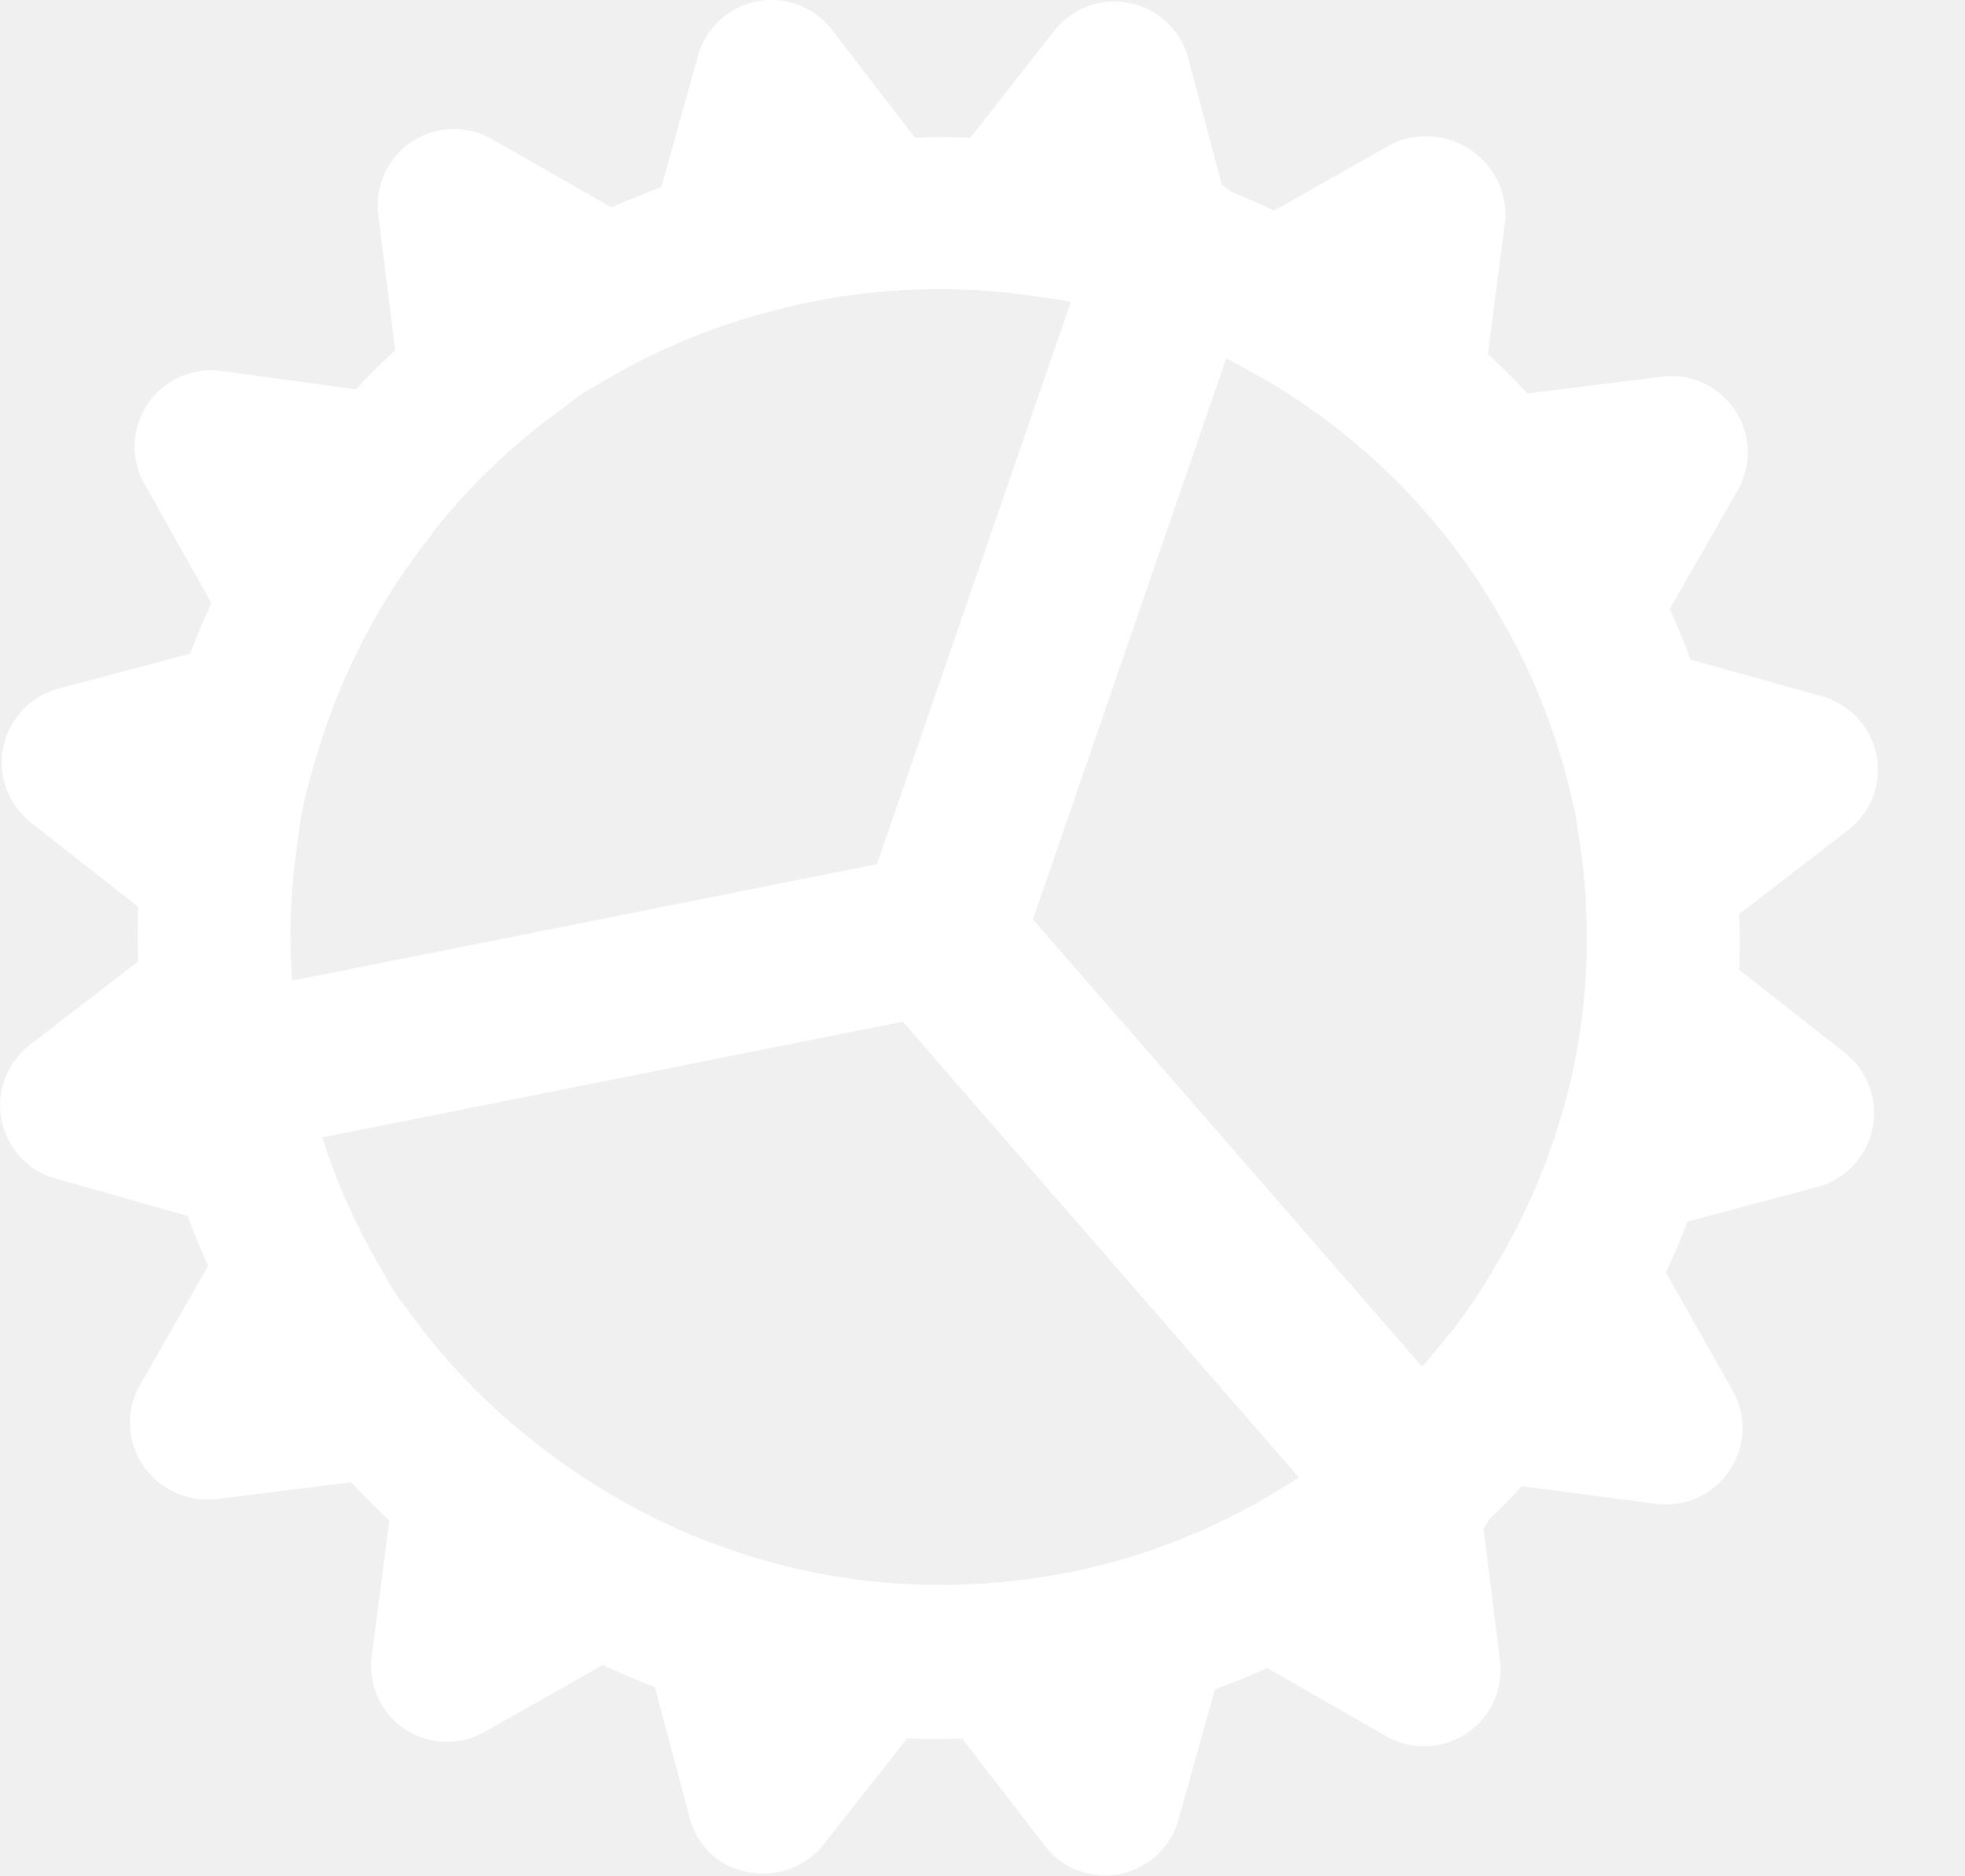
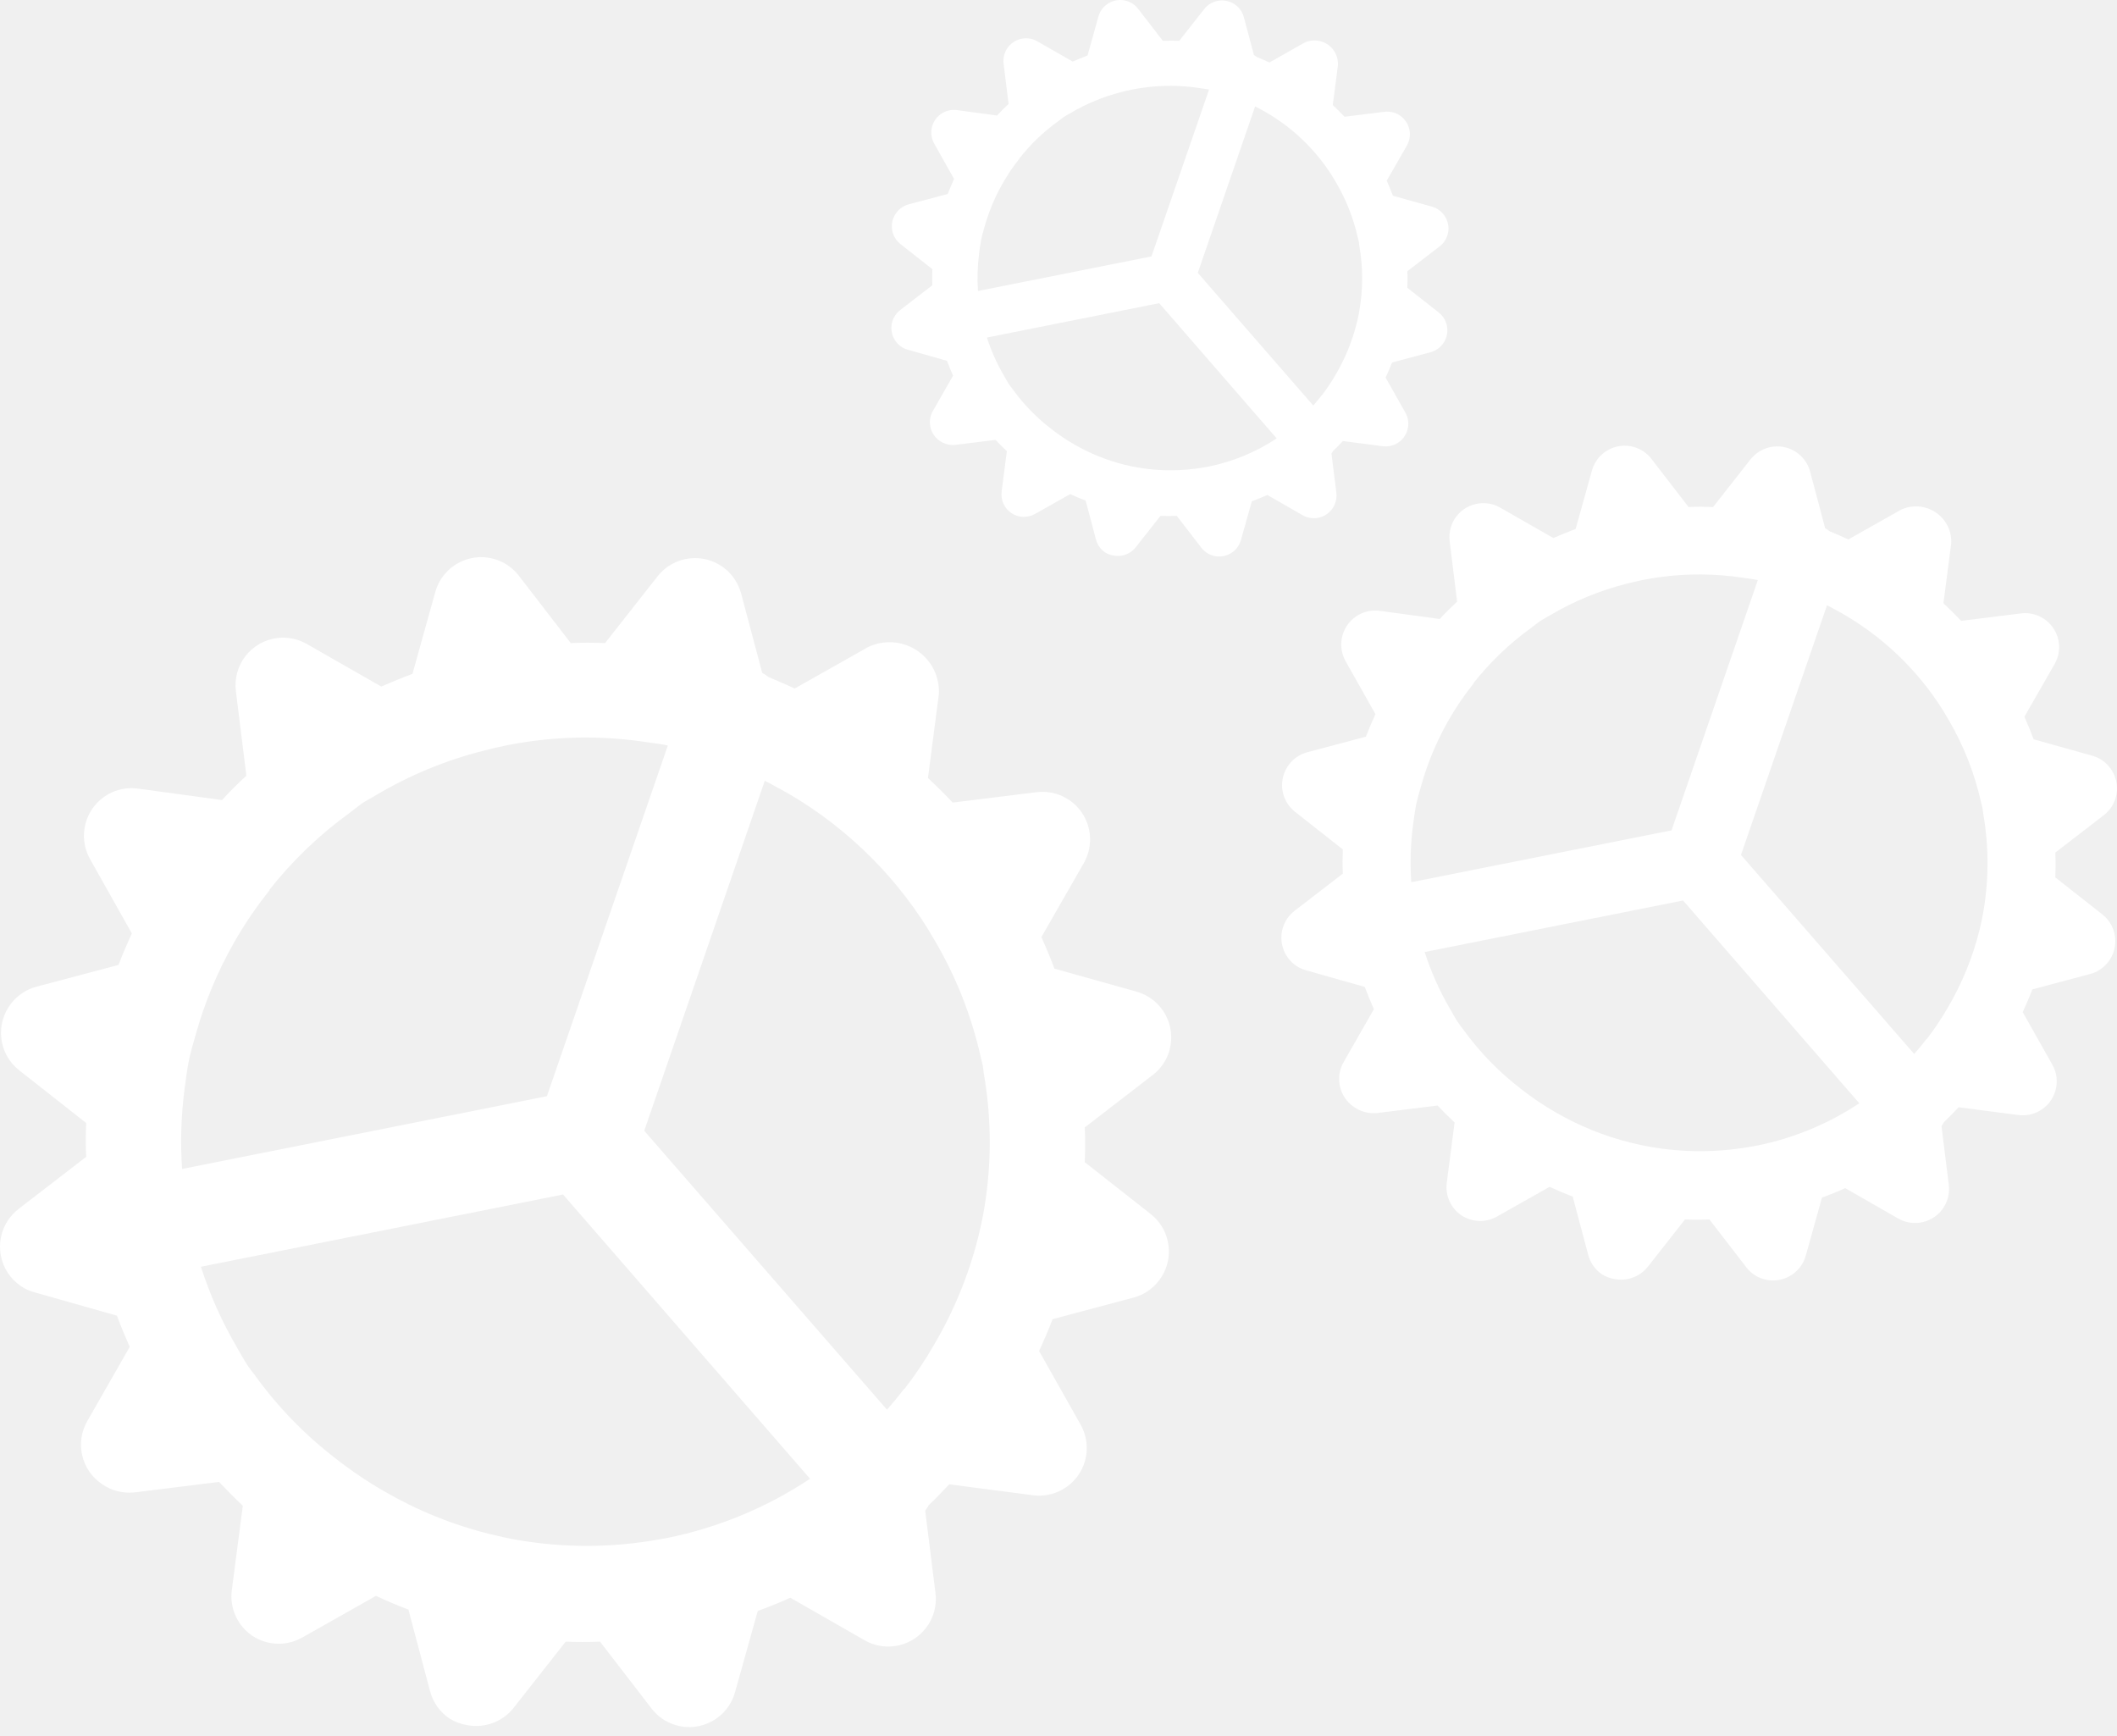
- <svg xmlns="http://www.w3.org/2000/svg" width="22" height="21" viewBox="0 0 22 21" fill="none">
-   <path fill-rule="evenodd" clip-rule="evenodd" d="M20.993 8.85C21.12 8.396 20.854 7.924 20.4 7.797L18.928 7.386C18.857 7.194 18.778 7.005 18.695 6.818L19.454 5.493C19.546 5.333 19.584 5.147 19.562 4.963C19.505 4.495 19.079 4.161 18.61 4.217L17.101 4.405C16.961 4.252 16.81 4.107 16.658 3.963L16.854 2.461C16.862 2.313 16.833 2.165 16.77 2.031C16.558 1.589 16.029 1.402 15.586 1.611L14.266 2.357C14.109 2.284 13.953 2.217 13.793 2.15C13.758 2.122 13.721 2.097 13.682 2.076L13.303 0.649C13.255 0.47 13.15 0.312 13.004 0.197C12.632 -0.093 12.095 -0.027 11.804 0.344L10.863 1.542C10.657 1.533 10.451 1.532 10.246 1.542L9.314 0.333C9.202 0.187 9.045 0.08 8.868 0.031C8.413 -0.096 7.942 0.169 7.814 0.624L7.405 2.094C7.216 2.164 7.031 2.241 6.845 2.322L5.509 1.558C5.349 1.466 5.163 1.428 4.979 1.451C4.754 1.478 4.549 1.593 4.41 1.772C4.27 1.95 4.207 2.177 4.235 2.402L4.424 3.922C4.273 4.062 4.129 4.202 3.987 4.359L2.472 4.153C2.29 4.129 2.104 4.165 1.944 4.255C1.746 4.366 1.6 4.552 1.539 4.77C1.478 4.989 1.506 5.223 1.618 5.42L2.367 6.752C2.282 6.94 2.201 7.127 2.128 7.319L0.654 7.71C0.475 7.758 0.317 7.862 0.204 8.008C0.063 8.186 -0.002 8.412 0.024 8.637C0.051 8.863 0.165 9.068 0.343 9.208L1.548 10.155C1.539 10.36 1.538 10.561 1.548 10.764L0.329 11.703C0.26 11.757 0.199 11.822 0.149 11.896C-0.117 12.286 -0.015 12.818 0.376 13.083C0.45 13.134 0.533 13.172 0.62 13.195L2.1 13.615C2.17 13.804 2.247 13.99 2.33 14.174L1.569 15.505C1.345 15.893 1.46 16.388 1.832 16.638C2.001 16.755 2.206 16.808 2.411 16.787L3.931 16.598C4.071 16.745 4.211 16.887 4.359 17.025L4.162 18.541C4.12 18.863 4.263 19.18 4.531 19.361C4.8 19.539 5.145 19.55 5.425 19.392L6.75 18.643C6.942 18.733 7.135 18.816 7.332 18.89L7.722 20.358C7.775 20.557 7.898 20.73 8.069 20.845C8.165 20.905 8.271 20.945 8.382 20.963C8.698 21.025 9.023 20.905 9.222 20.652L10.155 19.466C10.36 19.473 10.566 19.473 10.772 19.466L11.702 20.673C11.757 20.743 11.822 20.804 11.895 20.854C11.97 20.904 12.053 20.942 12.14 20.967C12.593 21.095 13.064 20.832 13.193 20.379L13.603 18.915C13.8 18.842 13.996 18.764 14.188 18.677L15.518 19.439C15.678 19.532 15.864 19.57 16.048 19.547C16.517 19.49 16.85 19.064 16.794 18.596L16.609 17.116C16.632 17.084 16.653 17.05 16.672 17.015C16.799 16.895 16.919 16.769 17.04 16.642L18.543 16.838C18.727 16.861 18.913 16.825 19.074 16.734C19.271 16.623 19.416 16.438 19.477 16.22C19.538 16.001 19.51 15.768 19.398 15.57L18.652 14.248C18.739 14.06 18.822 13.869 18.895 13.678L20.348 13.29C20.527 13.243 20.685 13.138 20.798 12.992C21.091 12.622 21.028 12.085 20.659 11.792L19.472 10.859C19.481 10.651 19.483 10.439 19.472 10.235L20.682 9.302C20.833 9.19 20.942 9.031 20.993 8.85L20.993 8.85ZM11.829 17.631C10.986 17.783 10.122 17.786 9.278 17.638C9.114 17.61 8.953 17.573 8.792 17.534C8.126 17.369 7.487 17.11 6.894 16.765C6.592 16.591 6.302 16.396 6.028 16.18C5.472 15.753 4.98 15.246 4.571 14.676C4.531 14.62 4.485 14.569 4.447 14.511C4.372 14.397 4.308 14.275 4.238 14.156C3.977 13.707 3.766 13.231 3.607 12.736L10.107 11.44L14.541 16.542C13.762 17.059 12.89 17.42 11.975 17.605L11.829 17.631ZM4.835 5.973C5.251 5.445 5.738 4.978 6.283 4.584C6.354 4.532 6.423 4.473 6.494 4.423C6.565 4.373 6.67 4.321 6.757 4.268C7.355 3.912 8.002 3.645 8.676 3.475C8.957 3.4 9.243 3.343 9.531 3.304C10.219 3.21 10.917 3.215 11.604 3.319C11.72 3.338 11.839 3.349 11.955 3.373L11.989 3.381L9.818 9.676L3.27 10.981C3.237 10.508 3.251 10.034 3.312 9.564C3.335 9.393 3.355 9.221 3.389 9.05C3.422 8.88 3.473 8.717 3.519 8.552C3.678 7.986 3.905 7.44 4.196 6.928C4.384 6.595 4.599 6.277 4.839 5.979L4.835 5.973ZM16.233 14.925C16.133 15.054 16.03 15.18 15.922 15.302L11.565 10.295L13.729 4.013C13.859 4.079 13.987 4.153 14.115 4.222C14.415 4.394 14.703 4.588 14.976 4.802C15.462 5.183 15.898 5.624 16.272 6.116C16.46 6.362 16.631 6.62 16.785 6.889C17.165 7.537 17.442 8.24 17.605 8.973C17.614 9.02 17.63 9.066 17.64 9.113C17.649 9.161 17.651 9.206 17.658 9.253C17.808 10.109 17.803 10.985 17.641 11.838C17.619 11.96 17.589 12.079 17.561 12.198C17.391 12.88 17.123 13.534 16.765 14.139C16.607 14.414 16.431 14.678 16.237 14.93L16.233 14.925Z" fill="white" />
+ <svg xmlns="http://www.w3.org/2000/svg" width="50" height="41" viewBox="0 0 50 41" fill="none">
+   <path fill-rule="evenodd" clip-rule="evenodd" d="M34.191 5.54C34.27 5.255 34.104 4.96 33.819 4.88L32.898 4.623C32.854 4.503 32.805 4.385 32.752 4.268L33.228 3.439C33.285 3.338 33.309 3.222 33.295 3.107C33.26 2.814 32.993 2.605 32.7 2.64L31.755 2.757C31.668 2.662 31.573 2.571 31.478 2.481L31.6 1.541C31.605 1.448 31.587 1.356 31.548 1.272C31.415 0.995 31.084 0.878 30.807 1.009L29.981 1.476C29.883 1.43 29.785 1.388 29.685 1.346C29.663 1.329 29.64 1.313 29.616 1.3L29.378 0.407C29.348 0.295 29.282 0.196 29.191 0.124C28.958 -0.058 28.622 -0.016 28.44 0.216L27.851 0.965C27.722 0.96 27.593 0.959 27.465 0.965L26.881 0.209C26.811 0.117 26.713 0.051 26.602 0.02C26.318 -0.06 26.022 0.107 25.943 0.391L25.686 1.311C25.568 1.355 25.453 1.403 25.336 1.454L24.5 0.976C24.4 0.918 24.283 0.894 24.168 0.909C24.028 0.926 23.899 0.998 23.812 1.11C23.725 1.221 23.685 1.363 23.703 1.504L23.821 2.455C23.726 2.543 23.636 2.631 23.548 2.729L22.599 2.6C22.485 2.585 22.369 2.607 22.269 2.664C22.145 2.733 22.054 2.849 22.015 2.986C21.977 3.123 21.995 3.269 22.065 3.393L22.534 4.227C22.48 4.344 22.43 4.461 22.384 4.581L21.461 4.826C21.35 4.856 21.251 4.921 21.18 5.013C21.091 5.124 21.051 5.266 21.067 5.406C21.084 5.547 21.156 5.676 21.267 5.764L22.021 6.357C22.016 6.484 22.015 6.61 22.021 6.737L21.258 7.325C21.215 7.359 21.177 7.4 21.145 7.446C20.979 7.69 21.043 8.023 21.287 8.189C21.334 8.221 21.386 8.244 21.44 8.259L22.367 8.522C22.41 8.64 22.459 8.756 22.51 8.872L22.034 9.704C21.894 9.947 21.966 10.257 22.198 10.414C22.304 10.487 22.433 10.52 22.561 10.507L23.513 10.389C23.6 10.481 23.688 10.569 23.78 10.656L23.657 11.605C23.631 11.806 23.72 12.005 23.888 12.118C24.056 12.229 24.272 12.237 24.448 12.137L25.277 11.669C25.397 11.725 25.517 11.777 25.641 11.823L25.885 12.742C25.918 12.867 25.995 12.975 26.102 13.047C26.162 13.084 26.229 13.109 26.298 13.12C26.496 13.16 26.699 13.085 26.824 12.926L27.408 12.184C27.536 12.188 27.665 12.188 27.794 12.184L28.376 12.939C28.41 12.983 28.451 13.021 28.497 13.052C28.544 13.084 28.596 13.107 28.65 13.123C28.933 13.203 29.229 13.039 29.309 12.755L29.566 11.839C29.689 11.793 29.812 11.744 29.932 11.69L30.764 12.167C30.865 12.225 30.981 12.248 31.096 12.235C31.389 12.199 31.598 11.932 31.563 11.639L31.447 10.713C31.461 10.693 31.474 10.672 31.486 10.65C31.566 10.575 31.641 10.496 31.717 10.416L32.658 10.539C32.773 10.553 32.889 10.531 32.99 10.474C33.113 10.404 33.204 10.289 33.242 10.152C33.28 10.015 33.263 9.869 33.193 9.746L32.726 8.918C32.78 8.8 32.832 8.681 32.878 8.561L33.787 8.319C33.899 8.289 33.998 8.223 34.069 8.132C34.252 7.9 34.213 7.564 33.981 7.381L33.239 6.797C33.244 6.667 33.246 6.534 33.239 6.406L33.996 5.823C34.091 5.752 34.159 5.653 34.191 5.54L34.191 5.54ZM28.455 11.035C27.927 11.13 27.387 11.132 26.858 11.039C26.756 11.022 26.655 10.999 26.555 10.975C26.138 10.871 25.738 10.709 25.367 10.493C25.177 10.384 24.996 10.262 24.825 10.127C24.476 9.859 24.169 9.542 23.913 9.186C23.888 9.151 23.859 9.118 23.835 9.083C23.788 9.011 23.748 8.935 23.704 8.86C23.541 8.579 23.409 8.281 23.309 7.972L27.378 7.16L30.153 10.354C29.665 10.677 29.12 10.903 28.546 11.019L28.455 11.035ZM24.078 3.739C24.338 3.409 24.643 3.116 24.984 2.87C25.029 2.837 25.072 2.8 25.116 2.769C25.161 2.737 25.227 2.705 25.281 2.672C25.655 2.449 26.06 2.282 26.482 2.175C26.658 2.128 26.837 2.093 27.017 2.069C27.448 2.01 27.885 2.013 28.314 2.078C28.387 2.09 28.461 2.097 28.534 2.111L28.555 2.117L27.196 6.056L23.098 6.873C23.078 6.577 23.087 6.28 23.125 5.986C23.139 5.88 23.152 5.772 23.173 5.665C23.194 5.558 23.225 5.457 23.254 5.353C23.354 4.999 23.496 4.657 23.678 4.337C23.796 4.128 23.93 3.929 24.081 3.742L24.078 3.739ZM31.211 9.342C31.149 9.423 31.084 9.501 31.017 9.578L28.29 6.444L29.644 2.513C29.726 2.554 29.806 2.6 29.886 2.643C30.074 2.751 30.254 2.873 30.425 3.006C30.729 3.245 31.002 3.521 31.236 3.828C31.354 3.982 31.461 4.144 31.557 4.312C31.795 4.718 31.968 5.158 32.07 5.617C32.076 5.646 32.086 5.675 32.092 5.704C32.098 5.734 32.099 5.762 32.103 5.792C32.198 6.328 32.194 6.876 32.093 7.41C32.079 7.486 32.061 7.56 32.043 7.635C31.936 8.062 31.769 8.471 31.545 8.85C31.446 9.022 31.335 9.187 31.214 9.345L31.211 9.342Z" fill="white" />
+   <path fill-rule="evenodd" clip-rule="evenodd" d="M27.621 24.804C27.788 24.206 27.439 23.586 26.84 23.419L24.904 22.877C24.81 22.625 24.707 22.377 24.597 22.13L25.596 20.387C25.718 20.176 25.767 19.931 25.738 19.69C25.663 19.073 25.103 18.634 24.486 18.709L22.5 18.955C22.316 18.755 22.117 18.563 21.917 18.374L22.174 16.397C22.185 16.202 22.147 16.008 22.064 15.832C21.786 15.25 21.09 15.004 20.507 15.28L18.77 16.261C18.563 16.165 18.357 16.077 18.147 15.988C18.102 15.951 18.053 15.919 18.002 15.891L17.503 14.013C17.439 13.778 17.301 13.57 17.109 13.419C16.62 13.037 15.913 13.123 15.53 13.612L14.291 15.188C14.021 15.177 13.75 15.175 13.48 15.188L12.254 13.597C12.107 13.405 11.9 13.265 11.667 13.2C11.069 13.033 10.448 13.382 10.281 13.98L9.742 15.915C9.493 16.007 9.25 16.108 9.005 16.215L7.248 15.21C7.037 15.088 6.792 15.038 6.55 15.068C6.254 15.104 5.985 15.256 5.801 15.491C5.617 15.726 5.535 16.024 5.571 16.32L5.819 18.32C5.621 18.504 5.431 18.688 5.245 18.895L3.252 18.624C3.012 18.592 2.767 18.639 2.556 18.758C2.296 18.904 2.104 19.148 2.024 19.436C1.943 19.724 1.981 20.031 2.127 20.291L3.114 22.044C3.002 22.29 2.895 22.537 2.799 22.789L0.859 23.304C0.624 23.367 0.416 23.505 0.266 23.696C0.081 23.93 -0.004 24.228 0.031 24.524C0.065 24.82 0.216 25.091 0.451 25.276L2.035 26.522C2.024 26.79 2.022 27.055 2.035 27.322L0.432 28.557C0.341 28.63 0.261 28.715 0.195 28.811C-0.155 29.325 -0.021 30.025 0.493 30.374C0.591 30.441 0.7 30.49 0.815 30.521L2.762 31.073C2.854 31.322 2.956 31.567 3.064 31.81L2.063 33.56C1.768 34.071 1.919 34.722 2.409 35.051C2.632 35.205 2.902 35.275 3.171 35.248L5.172 34.999C5.356 35.193 5.54 35.378 5.735 35.561L5.475 37.556C5.42 37.978 5.608 38.396 5.961 38.634C6.314 38.868 6.769 38.883 7.137 38.675L8.88 37.69C9.132 37.808 9.386 37.917 9.646 38.014L10.159 39.947C10.229 40.208 10.391 40.436 10.616 40.587C10.742 40.666 10.882 40.718 11.028 40.742C11.444 40.824 11.871 40.666 12.133 40.333L13.36 38.772C13.631 38.782 13.901 38.782 14.172 38.772L15.396 40.361C15.468 40.452 15.554 40.532 15.65 40.598C15.749 40.664 15.858 40.714 15.972 40.747C16.568 40.916 17.188 40.57 17.358 39.974L17.897 38.047C18.157 37.952 18.414 37.849 18.666 37.734L20.417 38.737C20.628 38.859 20.873 38.909 21.114 38.879C21.731 38.804 22.17 38.244 22.095 37.628L21.852 35.68C21.883 35.638 21.91 35.593 21.935 35.548C22.103 35.389 22.261 35.224 22.419 35.056L24.398 35.314C24.639 35.345 24.884 35.297 25.096 35.178C25.355 35.032 25.547 34.788 25.627 34.501C25.707 34.214 25.669 33.906 25.523 33.647L24.541 31.907C24.656 31.659 24.764 31.408 24.86 31.156L26.772 30.646C27.007 30.584 27.215 30.446 27.365 30.254C27.75 29.767 27.668 29.061 27.181 28.675L25.62 27.448C25.631 27.173 25.635 26.895 25.62 26.627L27.212 25.399C27.411 25.252 27.554 25.043 27.621 24.805L27.621 24.804ZM15.563 36.357C14.454 36.558 13.317 36.561 12.206 36.367C11.991 36.33 11.779 36.282 11.568 36.23C10.691 36.013 9.85 35.672 9.07 35.218C8.672 34.989 8.291 34.732 7.931 34.449C7.198 33.886 6.552 33.22 6.013 32.47C5.961 32.397 5.9 32.328 5.851 32.253C5.751 32.102 5.667 31.942 5.575 31.785C5.232 31.194 4.954 30.568 4.745 29.917L13.298 28.211L19.132 34.925C18.107 35.605 16.96 36.08 15.755 36.324L15.563 36.357ZM6.361 21.018C6.908 20.324 7.549 19.709 8.266 19.191C8.359 19.123 8.45 19.045 8.543 18.979C8.637 18.913 8.775 18.845 8.889 18.775C9.677 18.307 10.527 17.956 11.415 17.731C11.784 17.633 12.16 17.558 12.539 17.507C13.445 17.383 14.363 17.39 15.267 17.527C15.42 17.551 15.576 17.566 15.729 17.597L15.773 17.608L12.917 25.89L4.301 27.608C4.258 26.986 4.277 26.361 4.356 25.743C4.388 25.519 4.413 25.292 4.457 25.068C4.502 24.843 4.568 24.63 4.629 24.412C4.838 23.667 5.137 22.949 5.519 22.276C5.768 21.837 6.051 21.419 6.366 21.026L6.361 21.018ZM21.357 32.798C21.227 32.967 21.09 33.133 20.949 33.293L15.216 26.706L18.063 18.44C18.234 18.526 18.403 18.624 18.571 18.714C18.966 18.941 19.345 19.197 19.704 19.478C20.344 19.979 20.917 20.56 21.409 21.206C21.657 21.53 21.882 21.87 22.084 22.224C22.584 23.076 22.948 24.002 23.163 24.966C23.176 25.027 23.196 25.088 23.209 25.15C23.222 25.213 23.224 25.272 23.233 25.334C23.431 26.46 23.424 27.613 23.211 28.736C23.181 28.896 23.143 29.052 23.106 29.209C22.882 30.106 22.529 30.967 22.059 31.763C21.851 32.125 21.618 32.473 21.363 32.803L21.357 32.798Z" fill="white" />
+   <path fill-rule="evenodd" clip-rule="evenodd" d="M49.97 18.836C50.09 18.409 49.84 17.966 49.413 17.847L48.032 17.461C47.965 17.281 47.891 17.104 47.813 16.928L48.526 15.684C48.612 15.534 48.648 15.359 48.627 15.187C48.573 14.747 48.174 14.433 47.734 14.487L46.317 14.663C46.185 14.52 46.044 14.383 45.901 14.248L46.084 12.837C46.092 12.698 46.065 12.56 46.006 12.434C45.807 12.019 45.31 11.843 44.895 12.04L43.655 12.74C43.508 12.672 43.361 12.609 43.211 12.546C43.179 12.52 43.144 12.496 43.107 12.476L42.752 11.137C42.706 10.969 42.607 10.82 42.471 10.713C42.121 10.44 41.617 10.502 41.344 10.85L40.46 11.975C40.267 11.967 40.074 11.965 39.881 11.975L39.006 10.84C38.901 10.702 38.754 10.603 38.587 10.556C38.16 10.437 37.718 10.686 37.599 11.113L37.214 12.493C37.036 12.559 36.863 12.631 36.688 12.707L35.434 11.99C35.284 11.903 35.109 11.868 34.937 11.889C34.725 11.915 34.533 12.023 34.402 12.191C34.271 12.358 34.212 12.571 34.238 12.782L34.415 14.21C34.273 14.341 34.138 14.472 34.005 14.619L32.583 14.426C32.412 14.404 32.238 14.437 32.087 14.522C31.901 14.626 31.765 14.8 31.707 15.006C31.65 15.211 31.676 15.43 31.781 15.616L32.485 16.866C32.405 17.042 32.329 17.218 32.26 17.398L30.876 17.766C30.709 17.81 30.56 17.909 30.453 18.045C30.321 18.212 30.261 18.425 30.285 18.636C30.31 18.847 30.418 19.04 30.585 19.172L31.715 20.061C31.707 20.253 31.706 20.442 31.715 20.633L30.572 21.514C30.506 21.565 30.449 21.626 30.402 21.695C30.153 22.061 30.248 22.561 30.615 22.81C30.685 22.857 30.763 22.893 30.845 22.915L32.234 23.309C32.3 23.486 32.372 23.661 32.449 23.834L31.735 25.083C31.525 25.447 31.633 25.912 31.982 26.147C32.141 26.256 32.333 26.306 32.526 26.287L33.953 26.11C34.084 26.248 34.216 26.38 34.355 26.51L34.17 27.934C34.13 28.235 34.265 28.533 34.516 28.703C34.769 28.87 35.093 28.881 35.355 28.732L36.599 28.03C36.779 28.114 36.96 28.191 37.145 28.261L37.512 29.64C37.562 29.826 37.677 29.989 37.837 30.097C37.927 30.153 38.027 30.19 38.132 30.207C38.428 30.266 38.733 30.153 38.92 29.916L39.795 28.802C39.989 28.808 40.182 28.808 40.375 28.802L41.248 29.935C41.299 30 41.361 30.058 41.429 30.105C41.5 30.152 41.577 30.188 41.659 30.211C42.084 30.331 42.527 30.085 42.648 29.66L43.032 28.285C43.218 28.216 43.402 28.143 43.581 28.061L44.83 28.777C44.981 28.864 45.156 28.899 45.328 28.878C45.768 28.825 46.081 28.425 46.028 27.985L45.855 26.596C45.876 26.565 45.896 26.534 45.914 26.501C46.033 26.388 46.146 26.27 46.259 26.151L47.671 26.334C47.843 26.357 48.017 26.323 48.169 26.237C48.354 26.133 48.49 25.959 48.547 25.754C48.605 25.549 48.578 25.33 48.473 25.145L47.773 23.904C47.855 23.726 47.932 23.548 48 23.368L49.365 23.004C49.533 22.96 49.681 22.861 49.788 22.724C50.062 22.377 50.004 21.873 49.656 21.598L48.543 20.722C48.551 20.526 48.553 20.328 48.543 20.136L49.679 19.26C49.82 19.155 49.923 19.006 49.97 18.836L49.97 18.836ZM41.367 27.079C40.576 27.222 39.765 27.224 38.972 27.085C38.819 27.059 38.667 27.025 38.516 26.988C37.891 26.833 37.291 26.59 36.734 26.266C36.451 26.103 36.179 25.919 35.922 25.717C35.399 25.316 34.938 24.84 34.553 24.305C34.516 24.253 34.473 24.204 34.438 24.15C34.367 24.043 34.306 23.928 34.241 23.817C33.996 23.395 33.798 22.948 33.648 22.484L39.751 21.267L43.914 26.057C43.182 26.542 42.364 26.881 41.504 27.055L41.367 27.079ZM34.801 16.135C35.192 15.639 35.649 15.2 36.16 14.831C36.227 14.782 36.292 14.727 36.359 14.68C36.426 14.632 36.524 14.584 36.606 14.534C37.167 14.2 37.774 13.95 38.407 13.789C38.671 13.719 38.939 13.665 39.21 13.629C39.856 13.541 40.511 13.546 41.156 13.644C41.265 13.661 41.376 13.671 41.485 13.694L41.517 13.701L39.479 19.611L33.332 20.836C33.301 20.392 33.314 19.947 33.371 19.506C33.394 19.346 33.412 19.184 33.443 19.024C33.475 18.864 33.522 18.711 33.566 18.556C33.715 18.024 33.928 17.512 34.201 17.032C34.378 16.719 34.58 16.421 34.805 16.14L34.801 16.135ZM45.501 24.539C45.408 24.66 45.311 24.778 45.21 24.892L41.119 20.192L43.151 14.295C43.273 14.357 43.394 14.426 43.513 14.49C43.795 14.653 44.066 14.835 44.322 15.035C44.778 15.393 45.187 15.807 45.538 16.268C45.715 16.5 45.876 16.742 46.02 16.995C46.377 17.603 46.637 18.263 46.79 18.951C46.799 18.995 46.813 19.038 46.822 19.083C46.832 19.127 46.833 19.169 46.84 19.214C46.981 20.017 46.976 20.84 46.824 21.641C46.803 21.755 46.775 21.867 46.749 21.978C46.589 22.619 46.337 23.233 46.002 23.801C45.853 24.059 45.687 24.307 45.505 24.543L45.501 24.539Z" fill="white" />
</svg>
